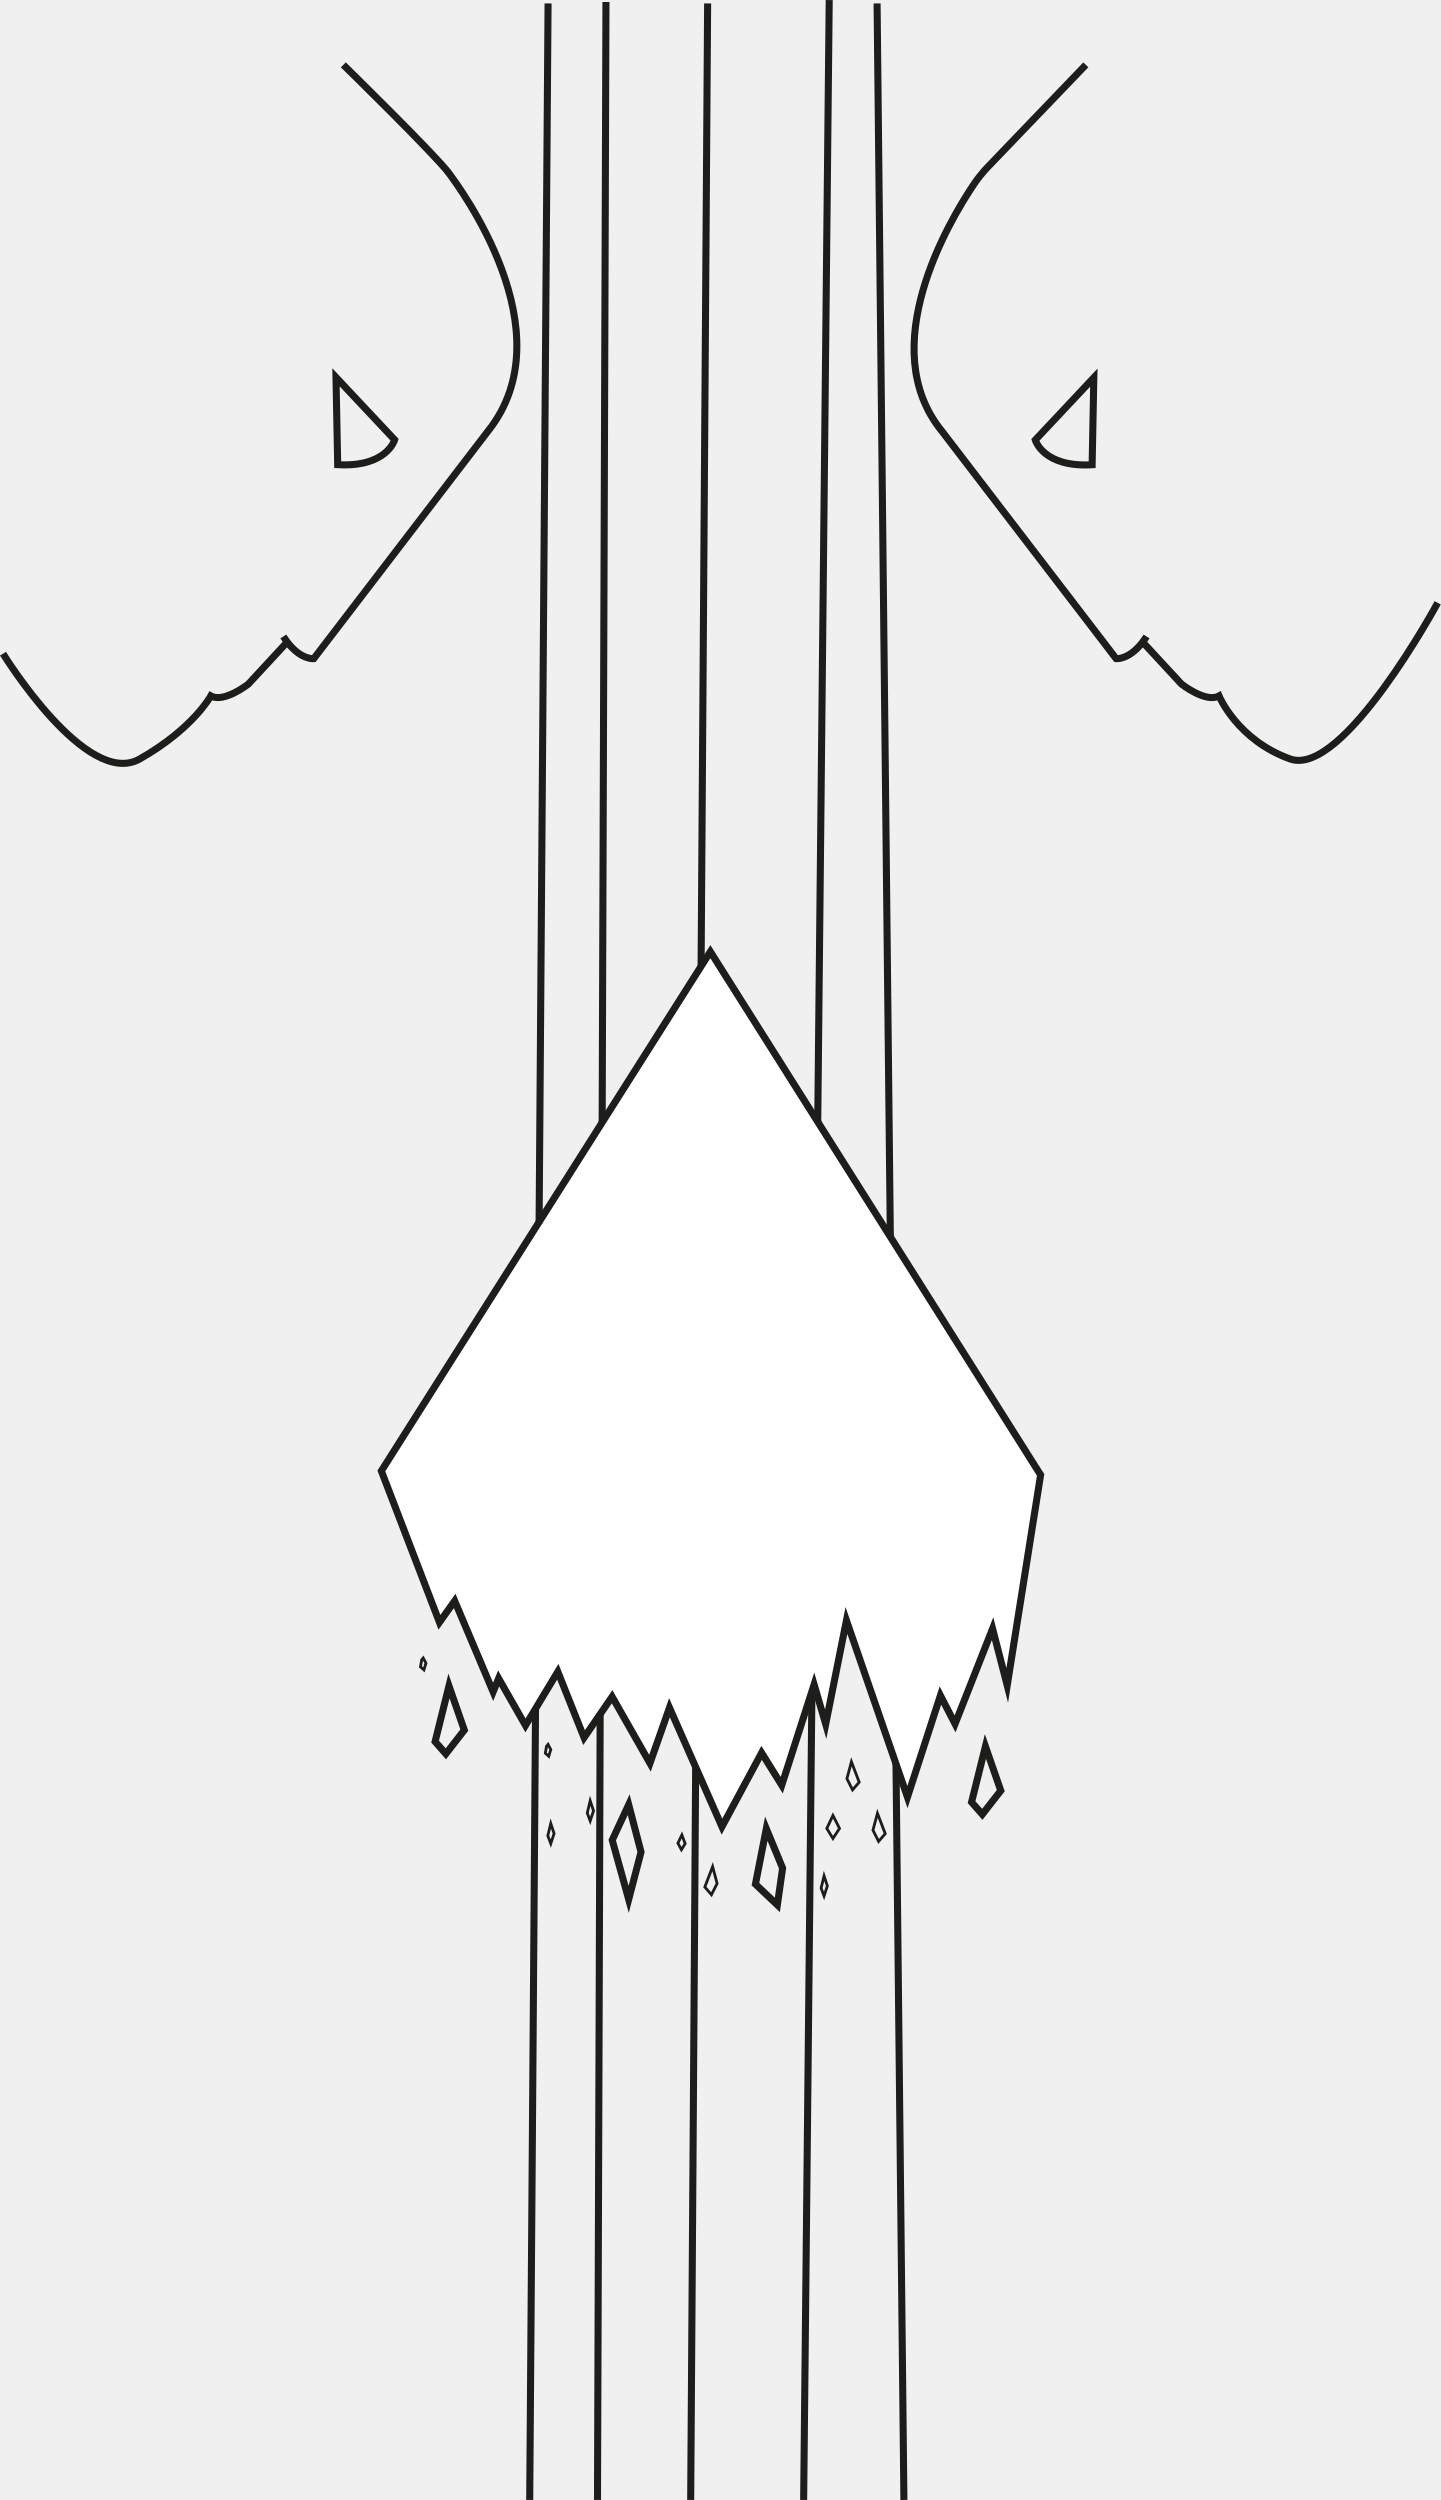
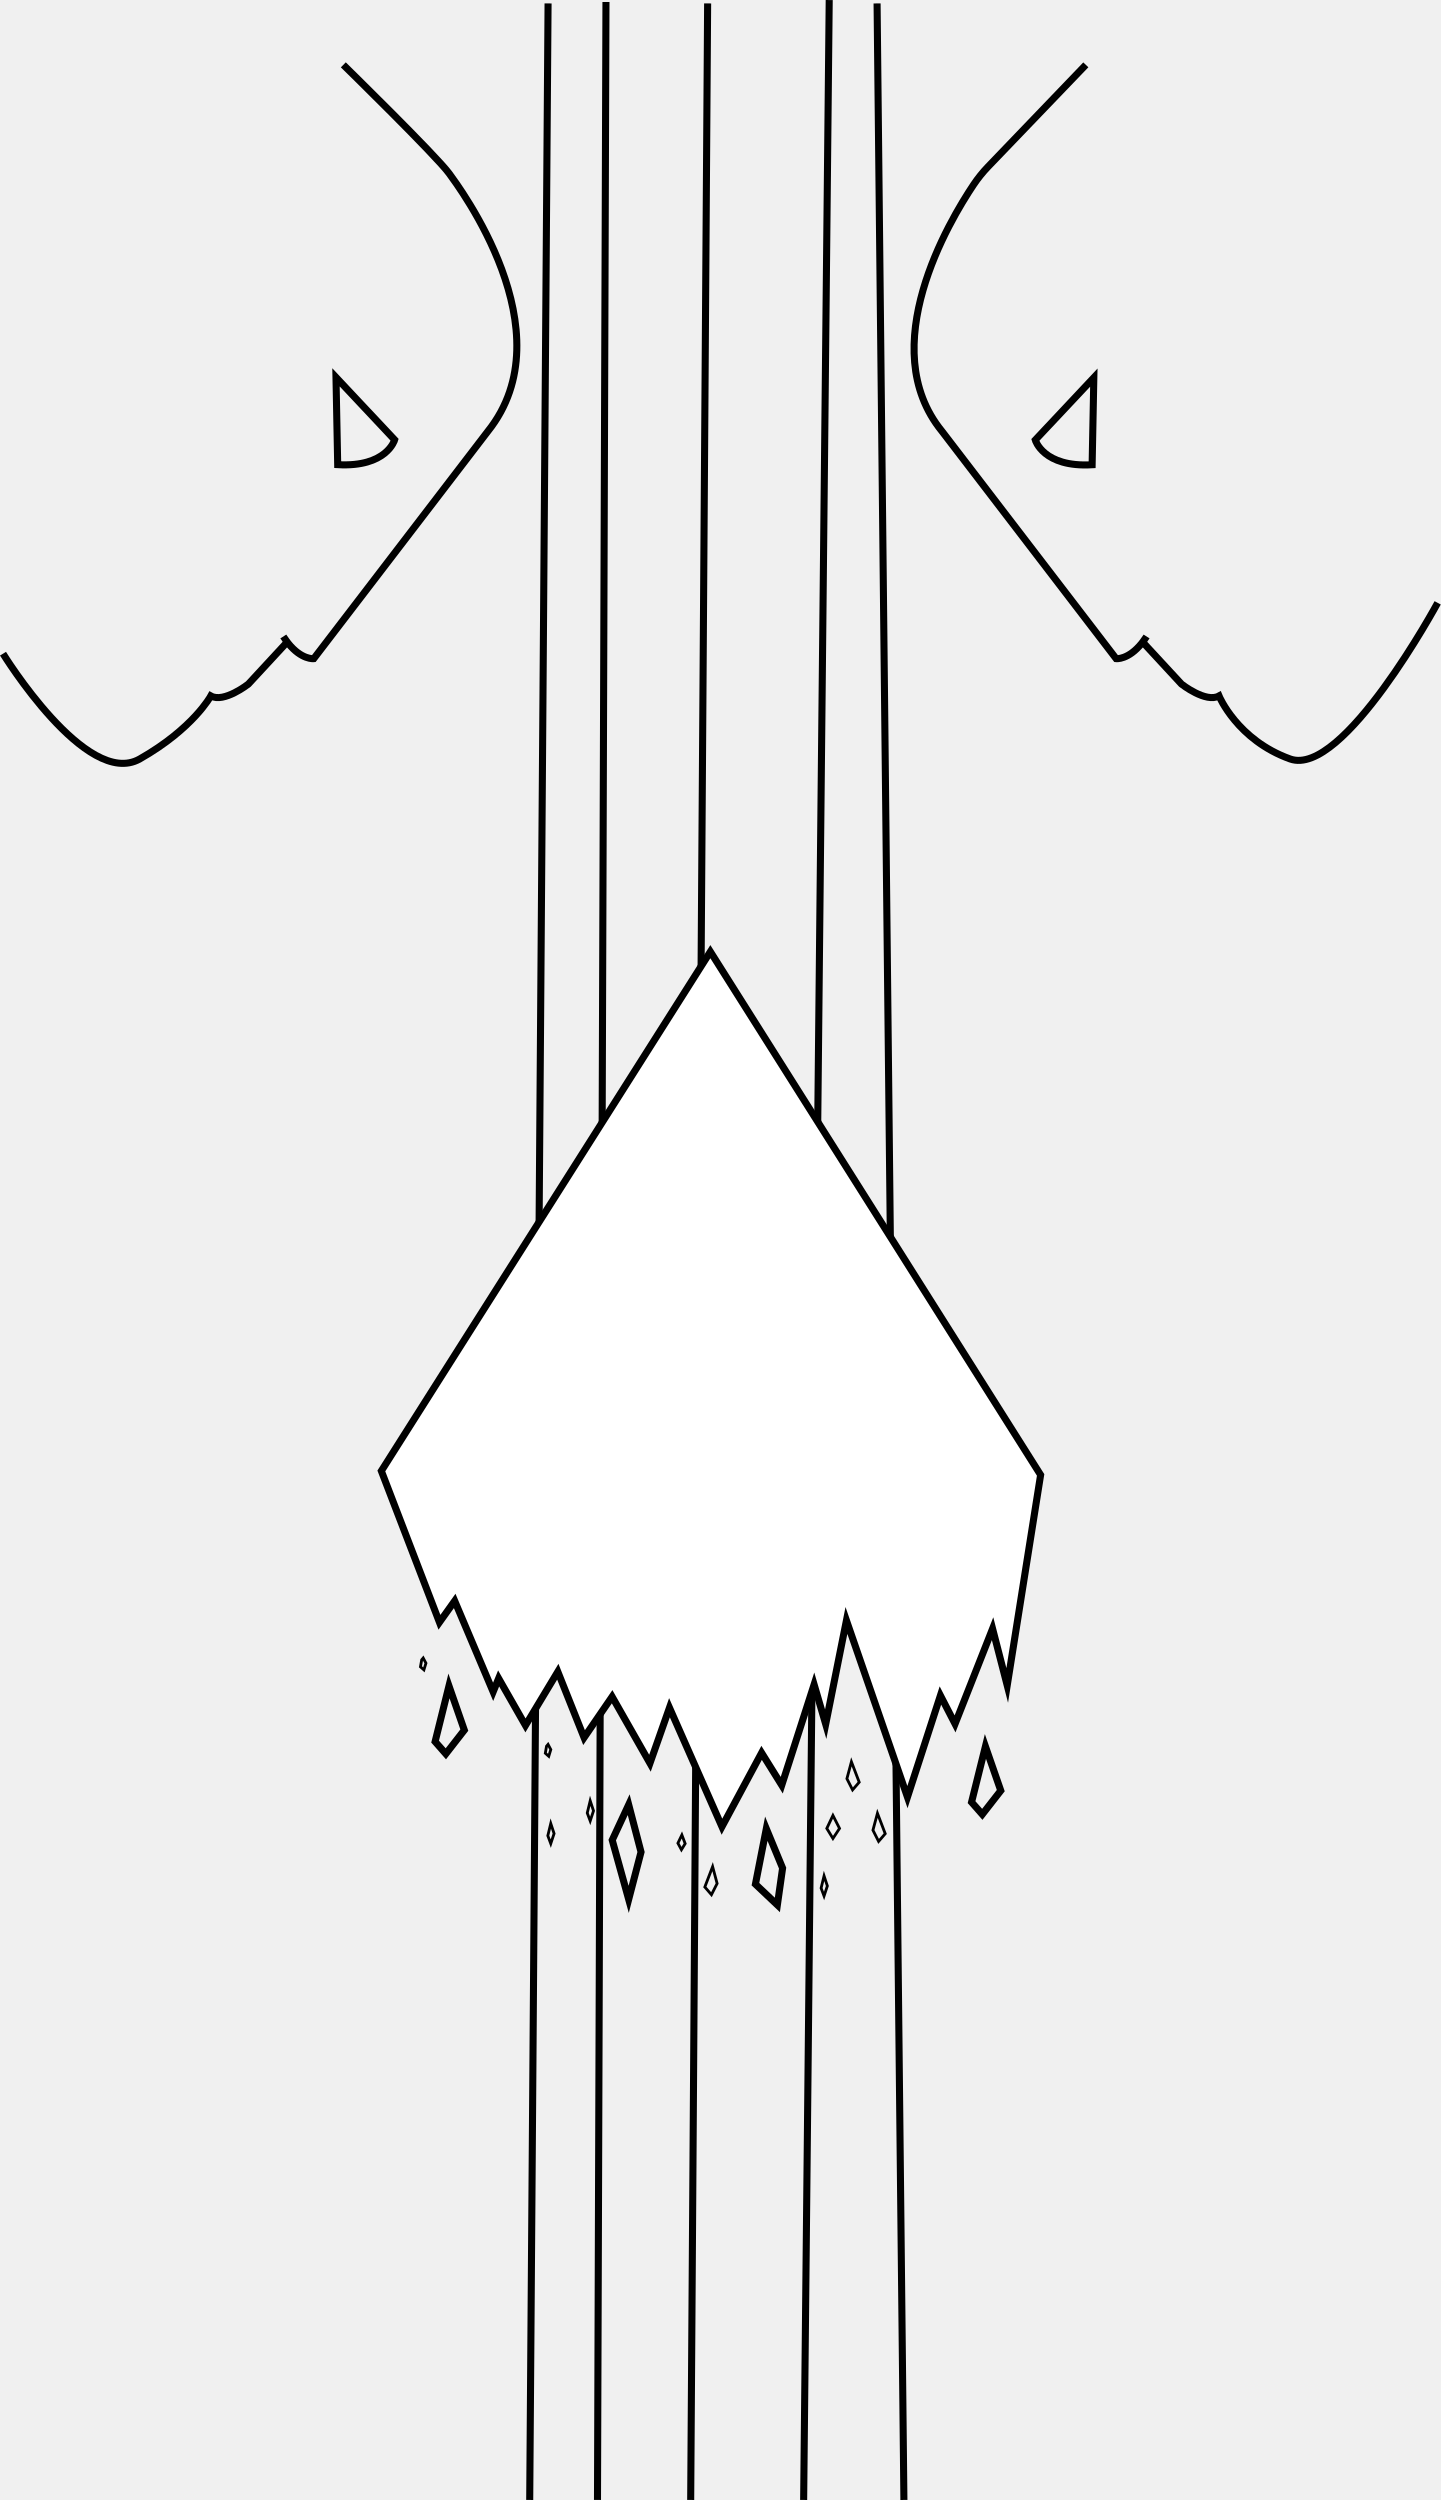
<svg xmlns="http://www.w3.org/2000/svg" id="CONTENT" viewBox="0 0 1020.33 1770.45">
  <defs>
-     <style>.cls-1,.cls-3{fill:none;}.cls-1,.cls-2,.cls-3{stroke:#1d1d1b;stroke-miterlimit:10;}.cls-1,.cls-2{stroke-width:5px;}.cls-2{fill:#fff;}.cls-3{stroke-width:2px;}</style>
+     <style>.cls-1,.cls-3{fill:none;}.cls-1,.cls-2,.cls-3{stroke:#000;stroke-miterlimit:10;}.cls-1,.cls-2{stroke-width:5px;}.cls-2{fill:#fff;}.cls-3{stroke-width:2px;}</style>
  </defs>
  <g id="FIRE">
    <g id="Chute">
      <line class="cls-1" x1="388.13" y1="2.42" x2="375.13" y2="1770.42" />
      <line class="cls-1" x1="621.13" y1="2.42" x2="640.13" y2="1770.42" />
      <line class="cls-1" x1="429.13" y1="1.42" x2="423.13" y2="1770.42" />
      <line class="cls-1" x1="501.13" y1="2.42" x2="489.13" y2="1770.42" />
      <line class="cls-1" x1="587.23" y1="0.03" x2="569.13" y2="1770.42" />
    </g>
    <g id="Montagne">
      <polygon class="cls-2" points="503.06 673.96 270.06 1041.7 311.2 1148.87 322 1133.74 349.23 1198.13 353.12 1188.62 372.13 1221.9 395.03 1183.87 413.62 1230.54 433.49 1201.59 460.29 1248.69 474.11 1209.37 511.27 1293.63 539.36 1241.34 553.62 1264.24 576.53 1192.94 584.74 1221.03 599.43 1147.57 642.64 1272.67 665.98 1200.72 676.35 1220.82 702.92 1153.4 713.29 1193.59 736.95 1044.51 503.06 673.96" />
      <polygon class="cls-1" points="445.22 1278.04 433.56 1303.11 445.22 1345.1 453.97 1311.57 445.22 1278.04" />
      <polygon class="cls-1" points="542.69 1295.06 534.98 1334.33 550.52 1349.04 554.22 1322.96 542.69 1295.06" />
      <polygon class="cls-3" points="387.04 1236.63 386.18 1241.61 388.62 1243.77 390.07 1239.01 388.12 1235.34 387.04 1236.63" />
      <polygon class="cls-3" points="602.96 1247.67 608.47 1262.11 603.78 1267.56 599.76 1259.62 602.96 1247.67" />
      <polygon class="cls-3" points="298.63 1175.44 297.76 1180.41 300.2 1182.57 301.65 1177.82 299.7 1174.15 298.63 1175.44" />
      <polygon class="cls-3" points="390.04 1291.37 387.95 1300.01 390.04 1305.63 392.39 1298.5 390.04 1291.37" />
      <polygon class="cls-3" points="482.89 1299.46 480.08 1305.3 482.57 1309.94 485.22 1305.62 482.89 1299.46" />
      <polygon class="cls-3" points="504.66 1321.9 499.14 1336.35 503.83 1341.79 507.85 1333.86 504.66 1321.9" />
      <polygon class="cls-3" points="583.58 1328.47 581.49 1337.12 583.58 1342.73 585.92 1335.6 583.58 1328.47" />
      <polygon class="cls-3" points="589.87 1285.66 594.54 1294.85 589.87 1301.97 585.52 1294.85 589.87 1285.66" />
      <polygon class="cls-1" points="697.86 1236.8 688.04 1276.25 695.64 1284.88 708.73 1268.09 697.86 1236.8" />
      <polygon class="cls-3" points="417.97 1275.28 415.88 1283.92 417.97 1289.54 420.31 1282.4 417.97 1275.28" />
      <polygon class="cls-1" points="317.95 1193.94 308.13 1233.39 315.73 1242.02 328.82 1225.23 317.95 1193.94" />
      <polygon class="cls-3" points="621.39 1284.14 626.9 1298.59 622.21 1304.03 618.2 1296.1 621.39 1284.14" />
    </g>
    <g id="Tete_Gauche" data-name="Tete Gauche">
      <path class="cls-1" d="M281,452.32c.94,1.46,3.17,4.48,3.36,4.71,9.61,12,18.2,11,18.2,11L425.93,306.94c56.5-70.77-21.26-173.89-27.43-182.44-8.81-12.22-75-77-75-77" transform="translate(-80.37 -1.58)" />
      <path class="cls-1" d="M283.32,456.74l-27.1,29.31s-17.26,13.58-26.56,8.38c0,0-12.51,23.18-50.33,44.63S82.5,464.5,82.5,464.5" transform="translate(-80.37 -1.58)" />
      <path class="cls-1" d="M318.31,268.8l41.55,44.26s-5.59,19.63-40.34,17.58Z" transform="translate(-80.37 -1.58)" />
    </g>
    <g id="Tete_Droite" data-name="Tete Droite">
      <path class="cls-1" d="M892.36,452.32c-.93,1.46-3.17,4.48-3.36,4.71-9.61,12-18.2,11-18.2,11L747.41,306.94c-48.23-59.23,5-148.6,22.54-174.72A93,93,0,0,1,780,119.73L849.33,47.5" transform="translate(-80.37 -1.58)" />
      <path class="cls-1" d="M890,456.74l27.1,29.31s17.26,13.58,26.56,8.38c0,0,12.85,31.18,50.34,44.63S1098.5,428.5,1098.5,428.5" transform="translate(-80.37 -1.58)" />
      <path class="cls-1" d="M855,269l-41.47,44.17s5.58,19.59,40.26,17.54Z" transform="translate(-80.37 -1.58)" />
    </g>
  </g>
</svg>
